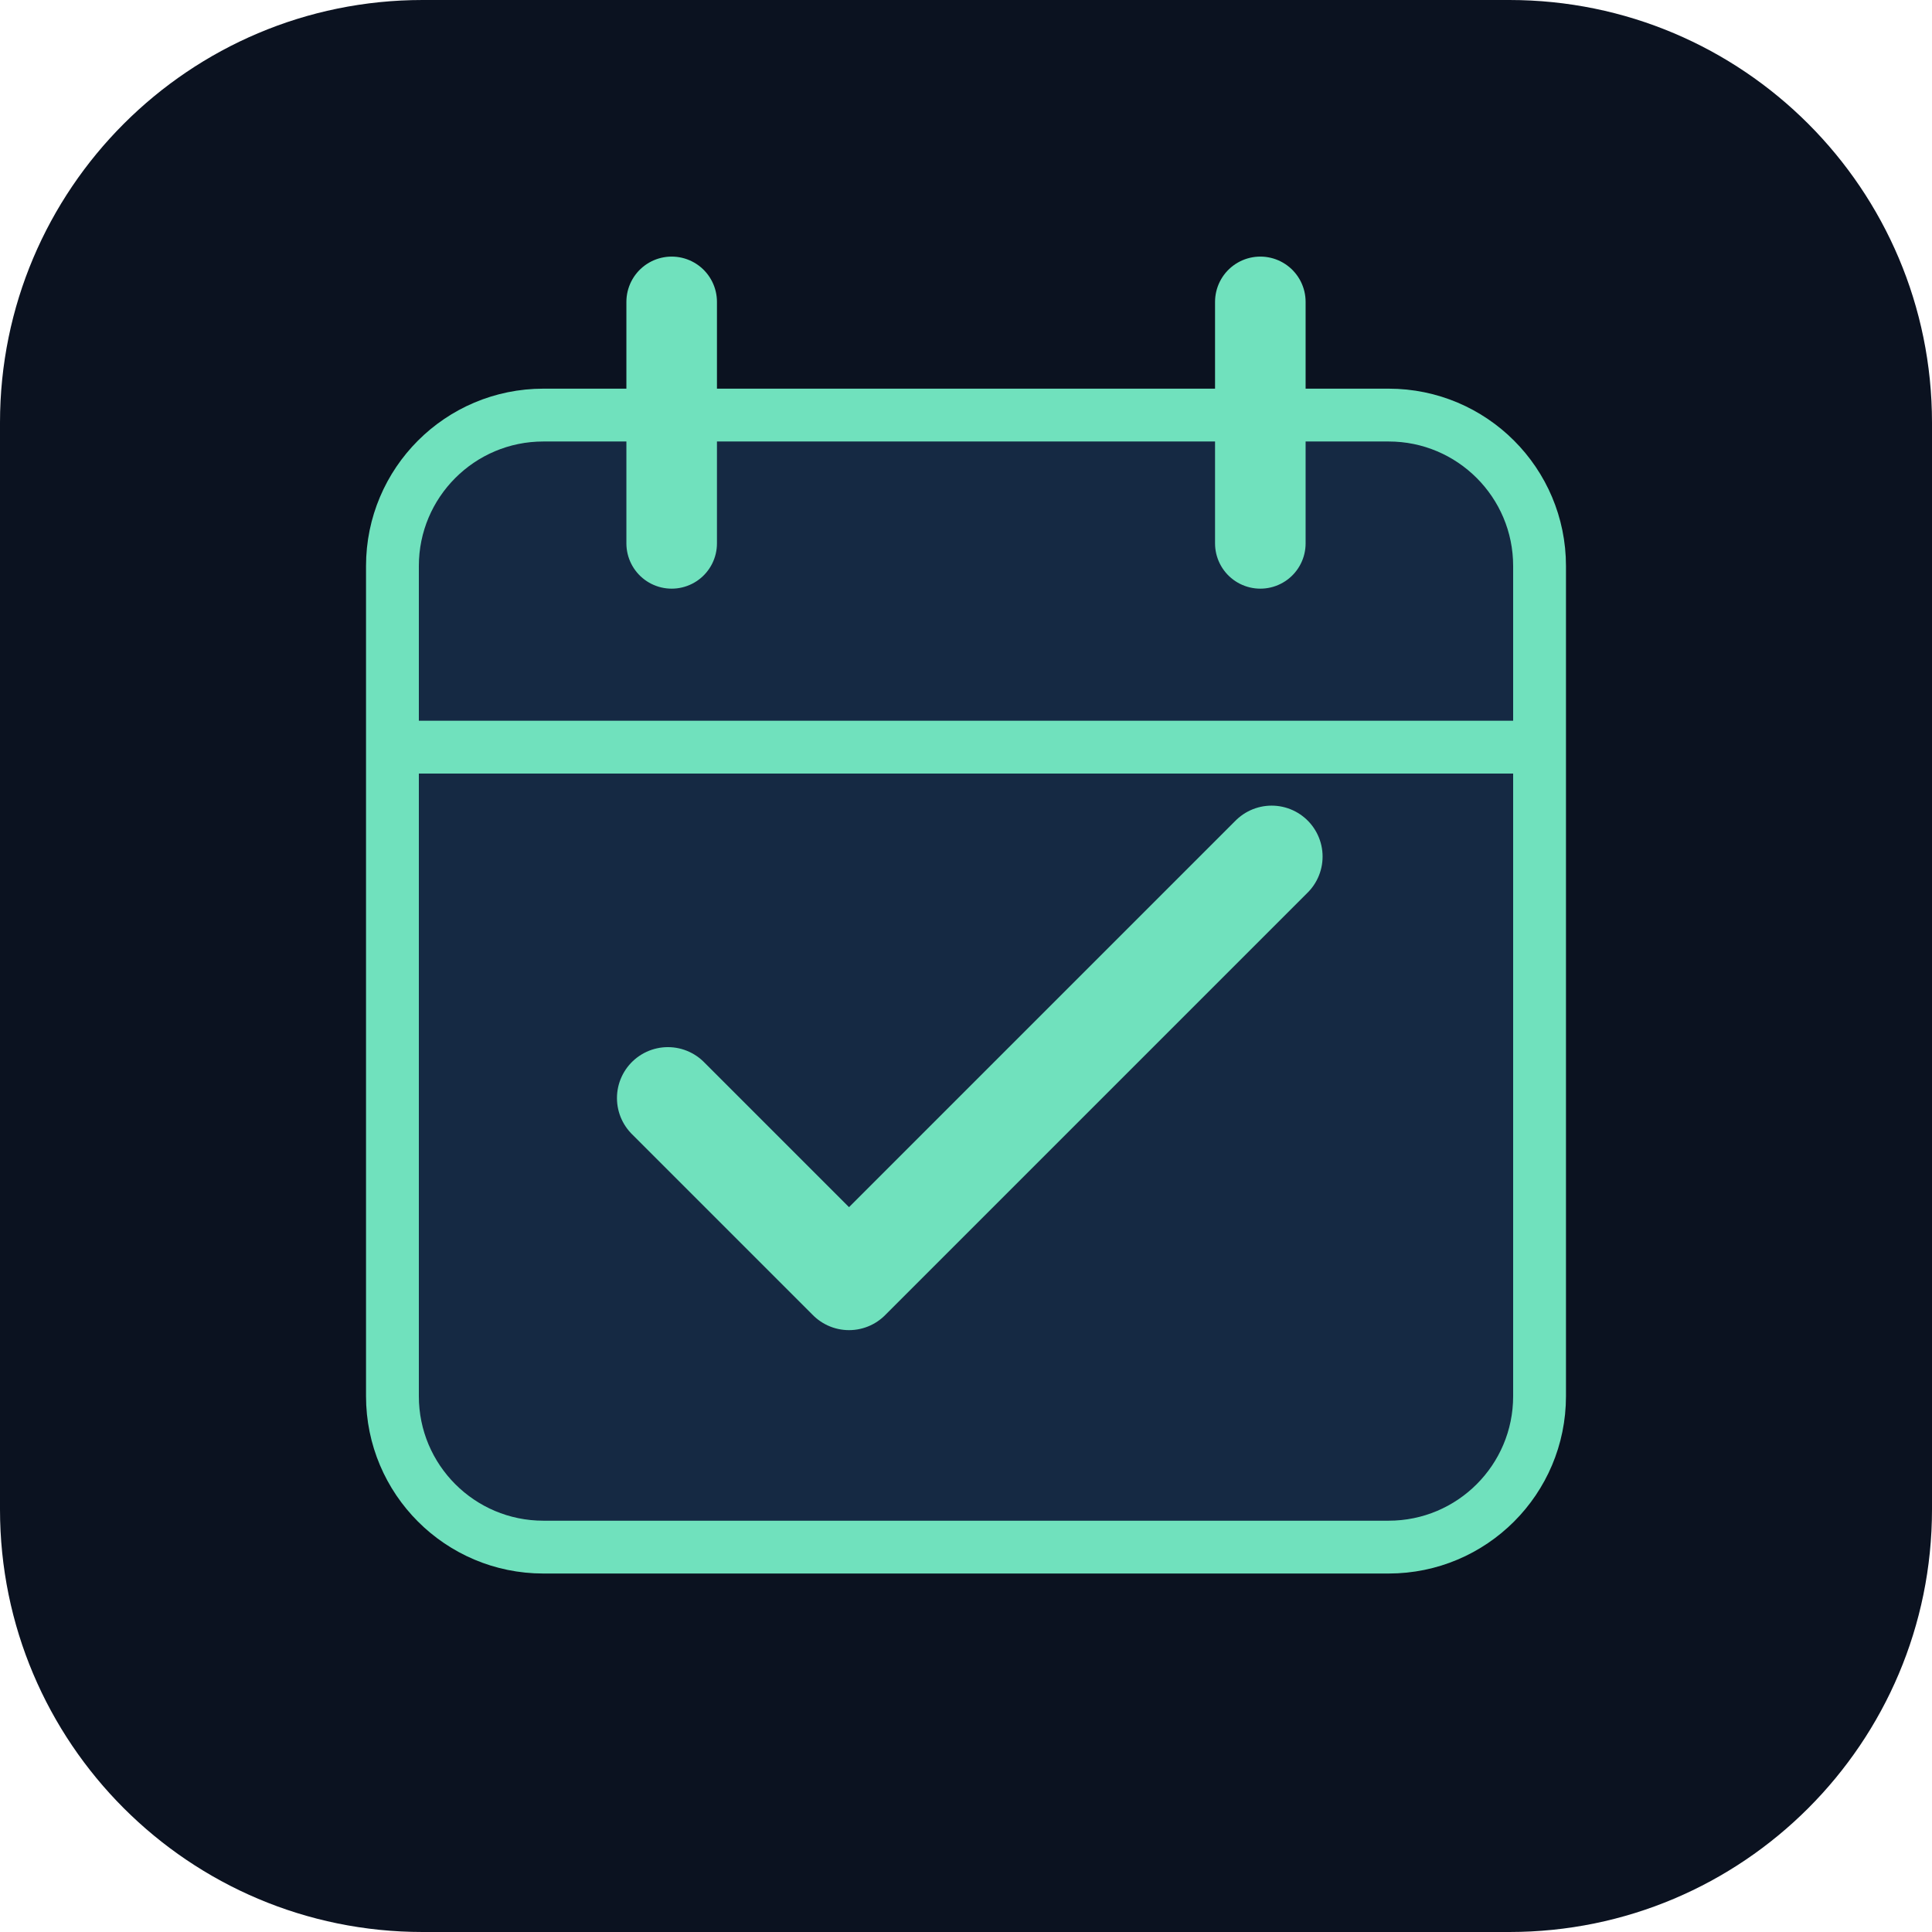
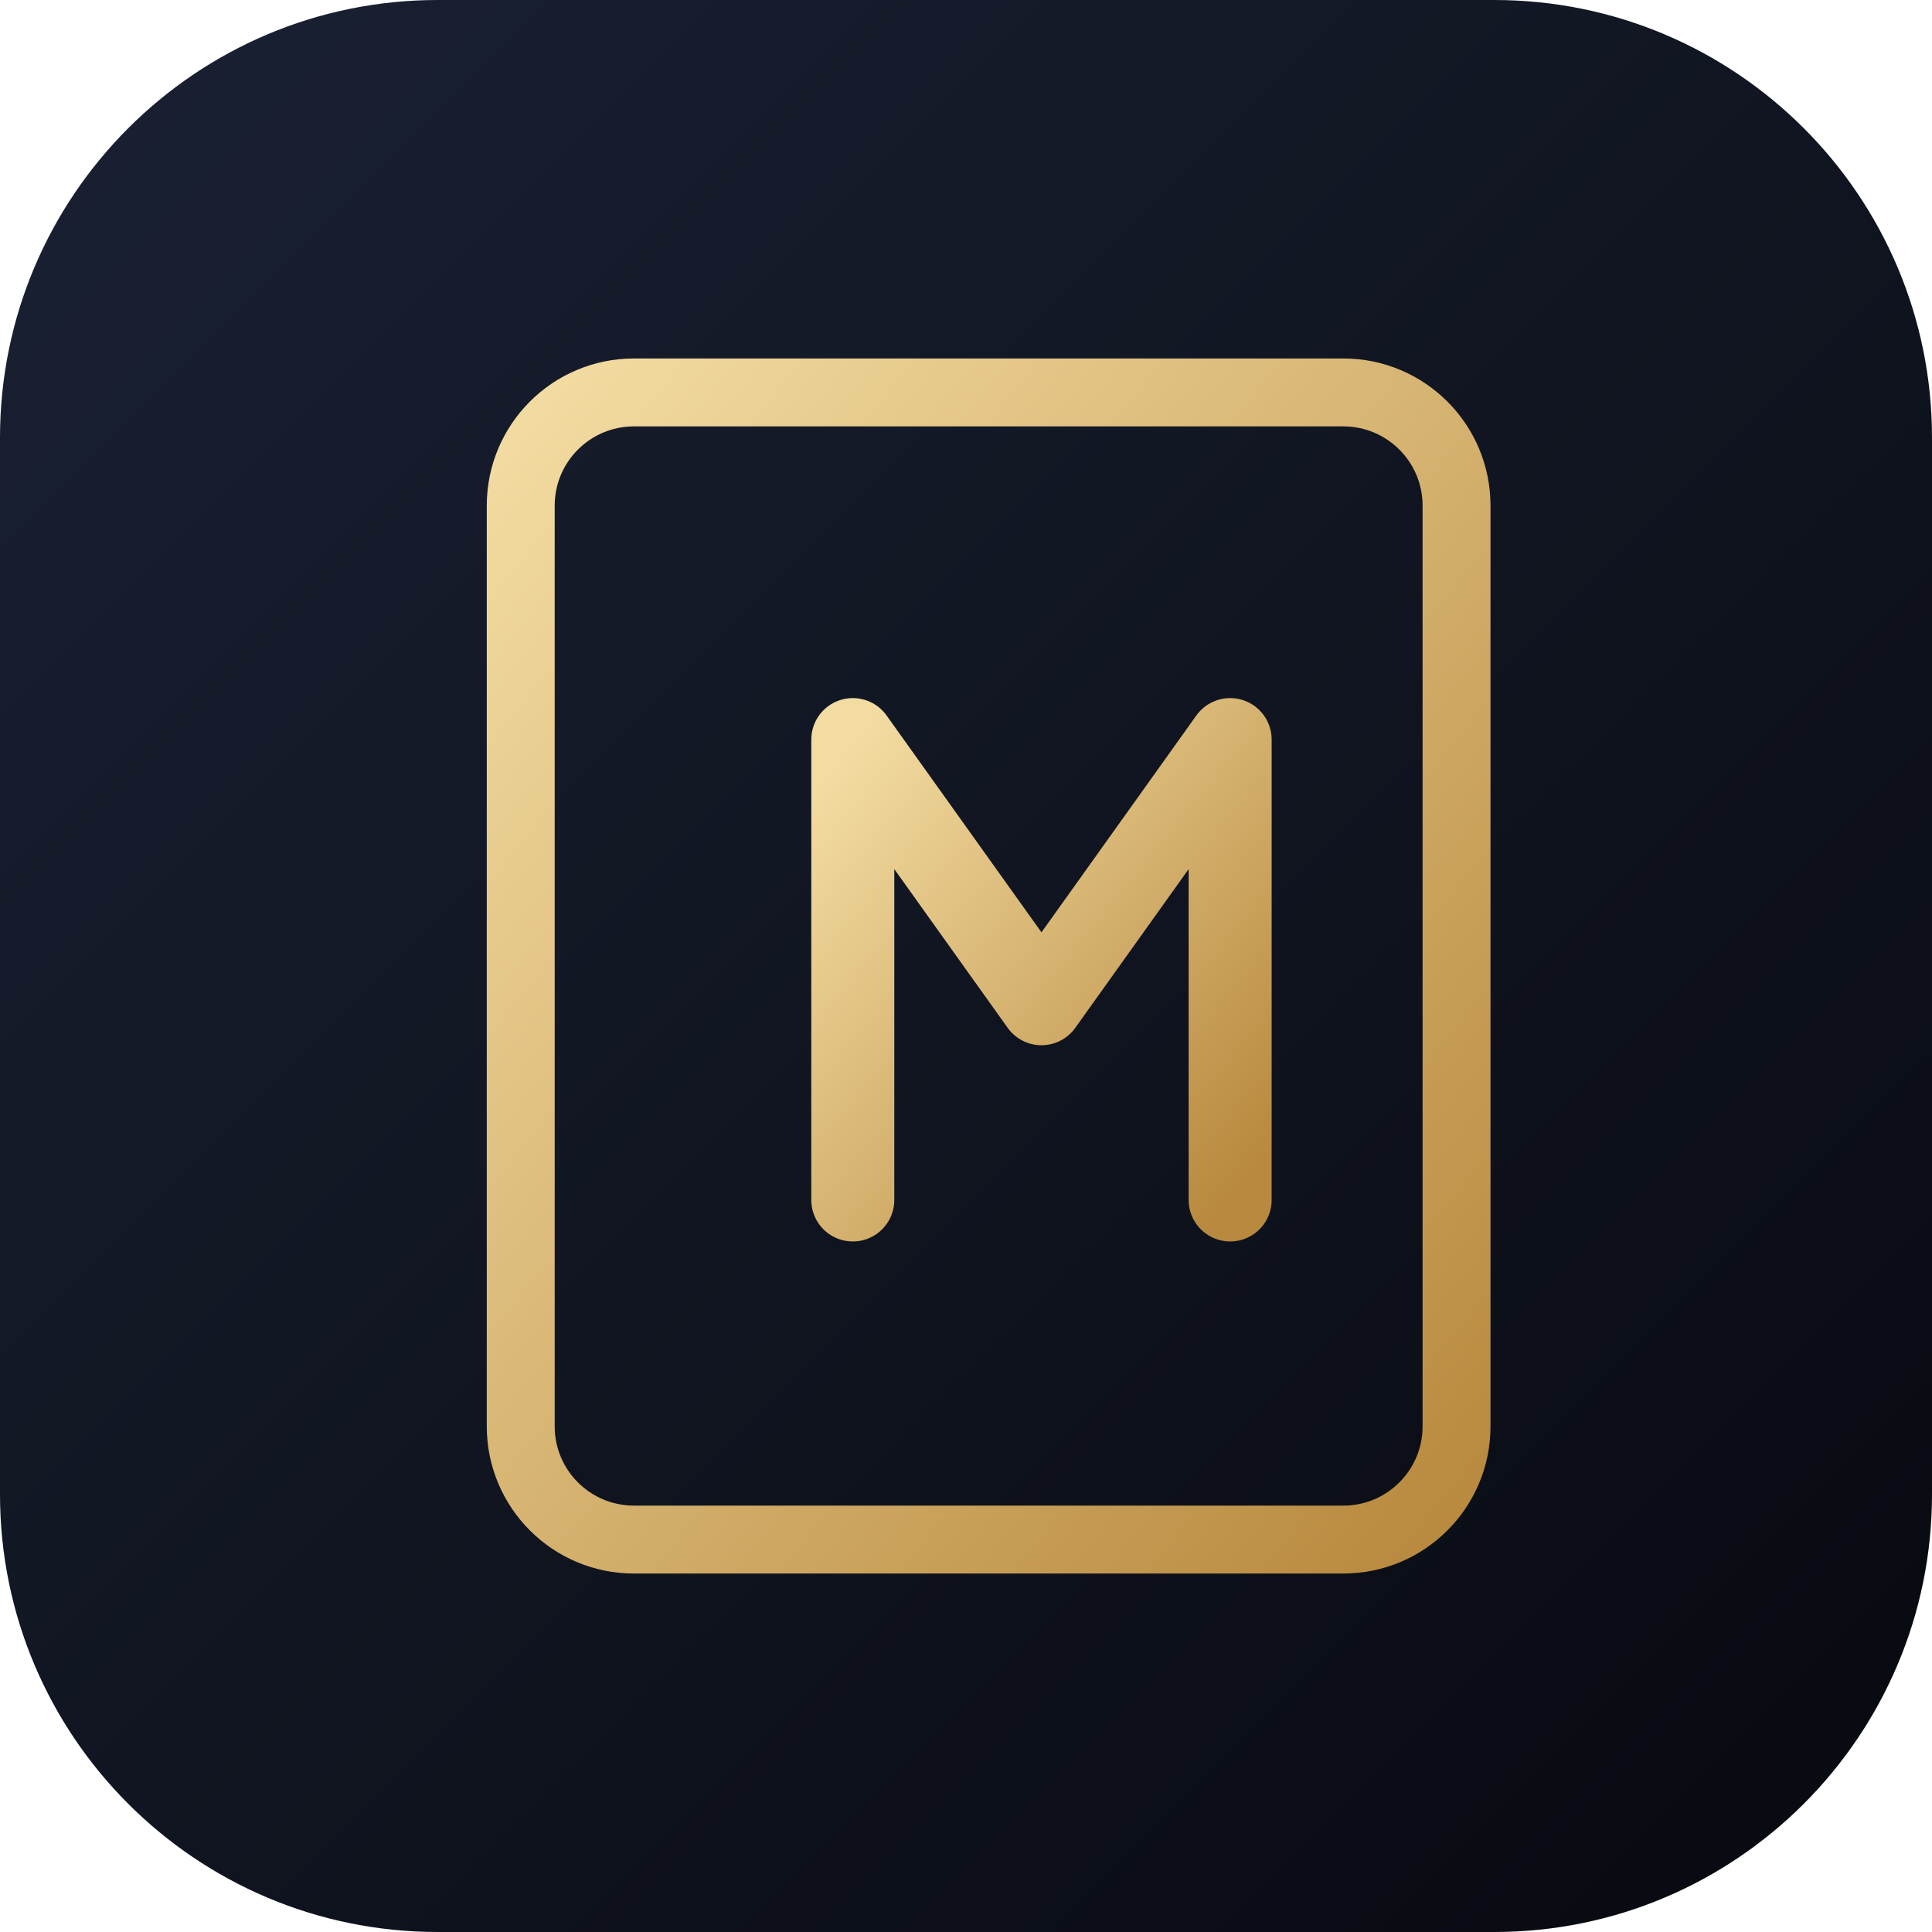
<svg xmlns="http://www.w3.org/2000/svg" viewBox="0 0 512 512">
-   <rect width="512" height="512" rx="112" fill="#0b1220" />
-   <rect x="104" y="110" width="304" height="300" rx="40" fill="#152943" stroke="#70e1bd" stroke-width="14" />
-   <path d="M104 198h304" stroke="#70e1bd" stroke-width="14" />
-   <path d="M178 80v64M334 80v64" stroke="#70e1bd" stroke-width="24" stroke-linecap="round" />
-   <path d="m177 291 48 48 112-112" fill="none" stroke="#70e1bd" stroke-width="27" stroke-linecap="round" stroke-linejoin="round" />
+   <defs>
+     <linearGradient id="bg" x1="0" y1="0" x2="1" y2="1">
+       <stop offset="0" stop-color="#1a2133" />
+       <stop offset="1" stop-color="#07090f" />
+     </linearGradient>
+     <linearGradient id="g" x1="0" y1="0" x2="1" y2="1">
+       <stop offset="0" stop-color="#f3dca2" />
+       <stop offset="1" stop-color="#b8893e" />
+     </linearGradient>
+   </defs>
+   <rect width="512" height="512" rx="116" fill="url(#bg)" />
+   <rect x="138" y="104" width="248" height="304" rx="30" fill="none" stroke="url(#g)" stroke-width="18" />
+   <path d="M178 104v304" stroke="url(#g)" stroke-width="18" />
+   <path d="M226 318V196l50 70 50-70v122" fill="none" stroke="url(#g)" stroke-width="22" stroke-linecap="round" stroke-linejoin="round" />
</svg>
